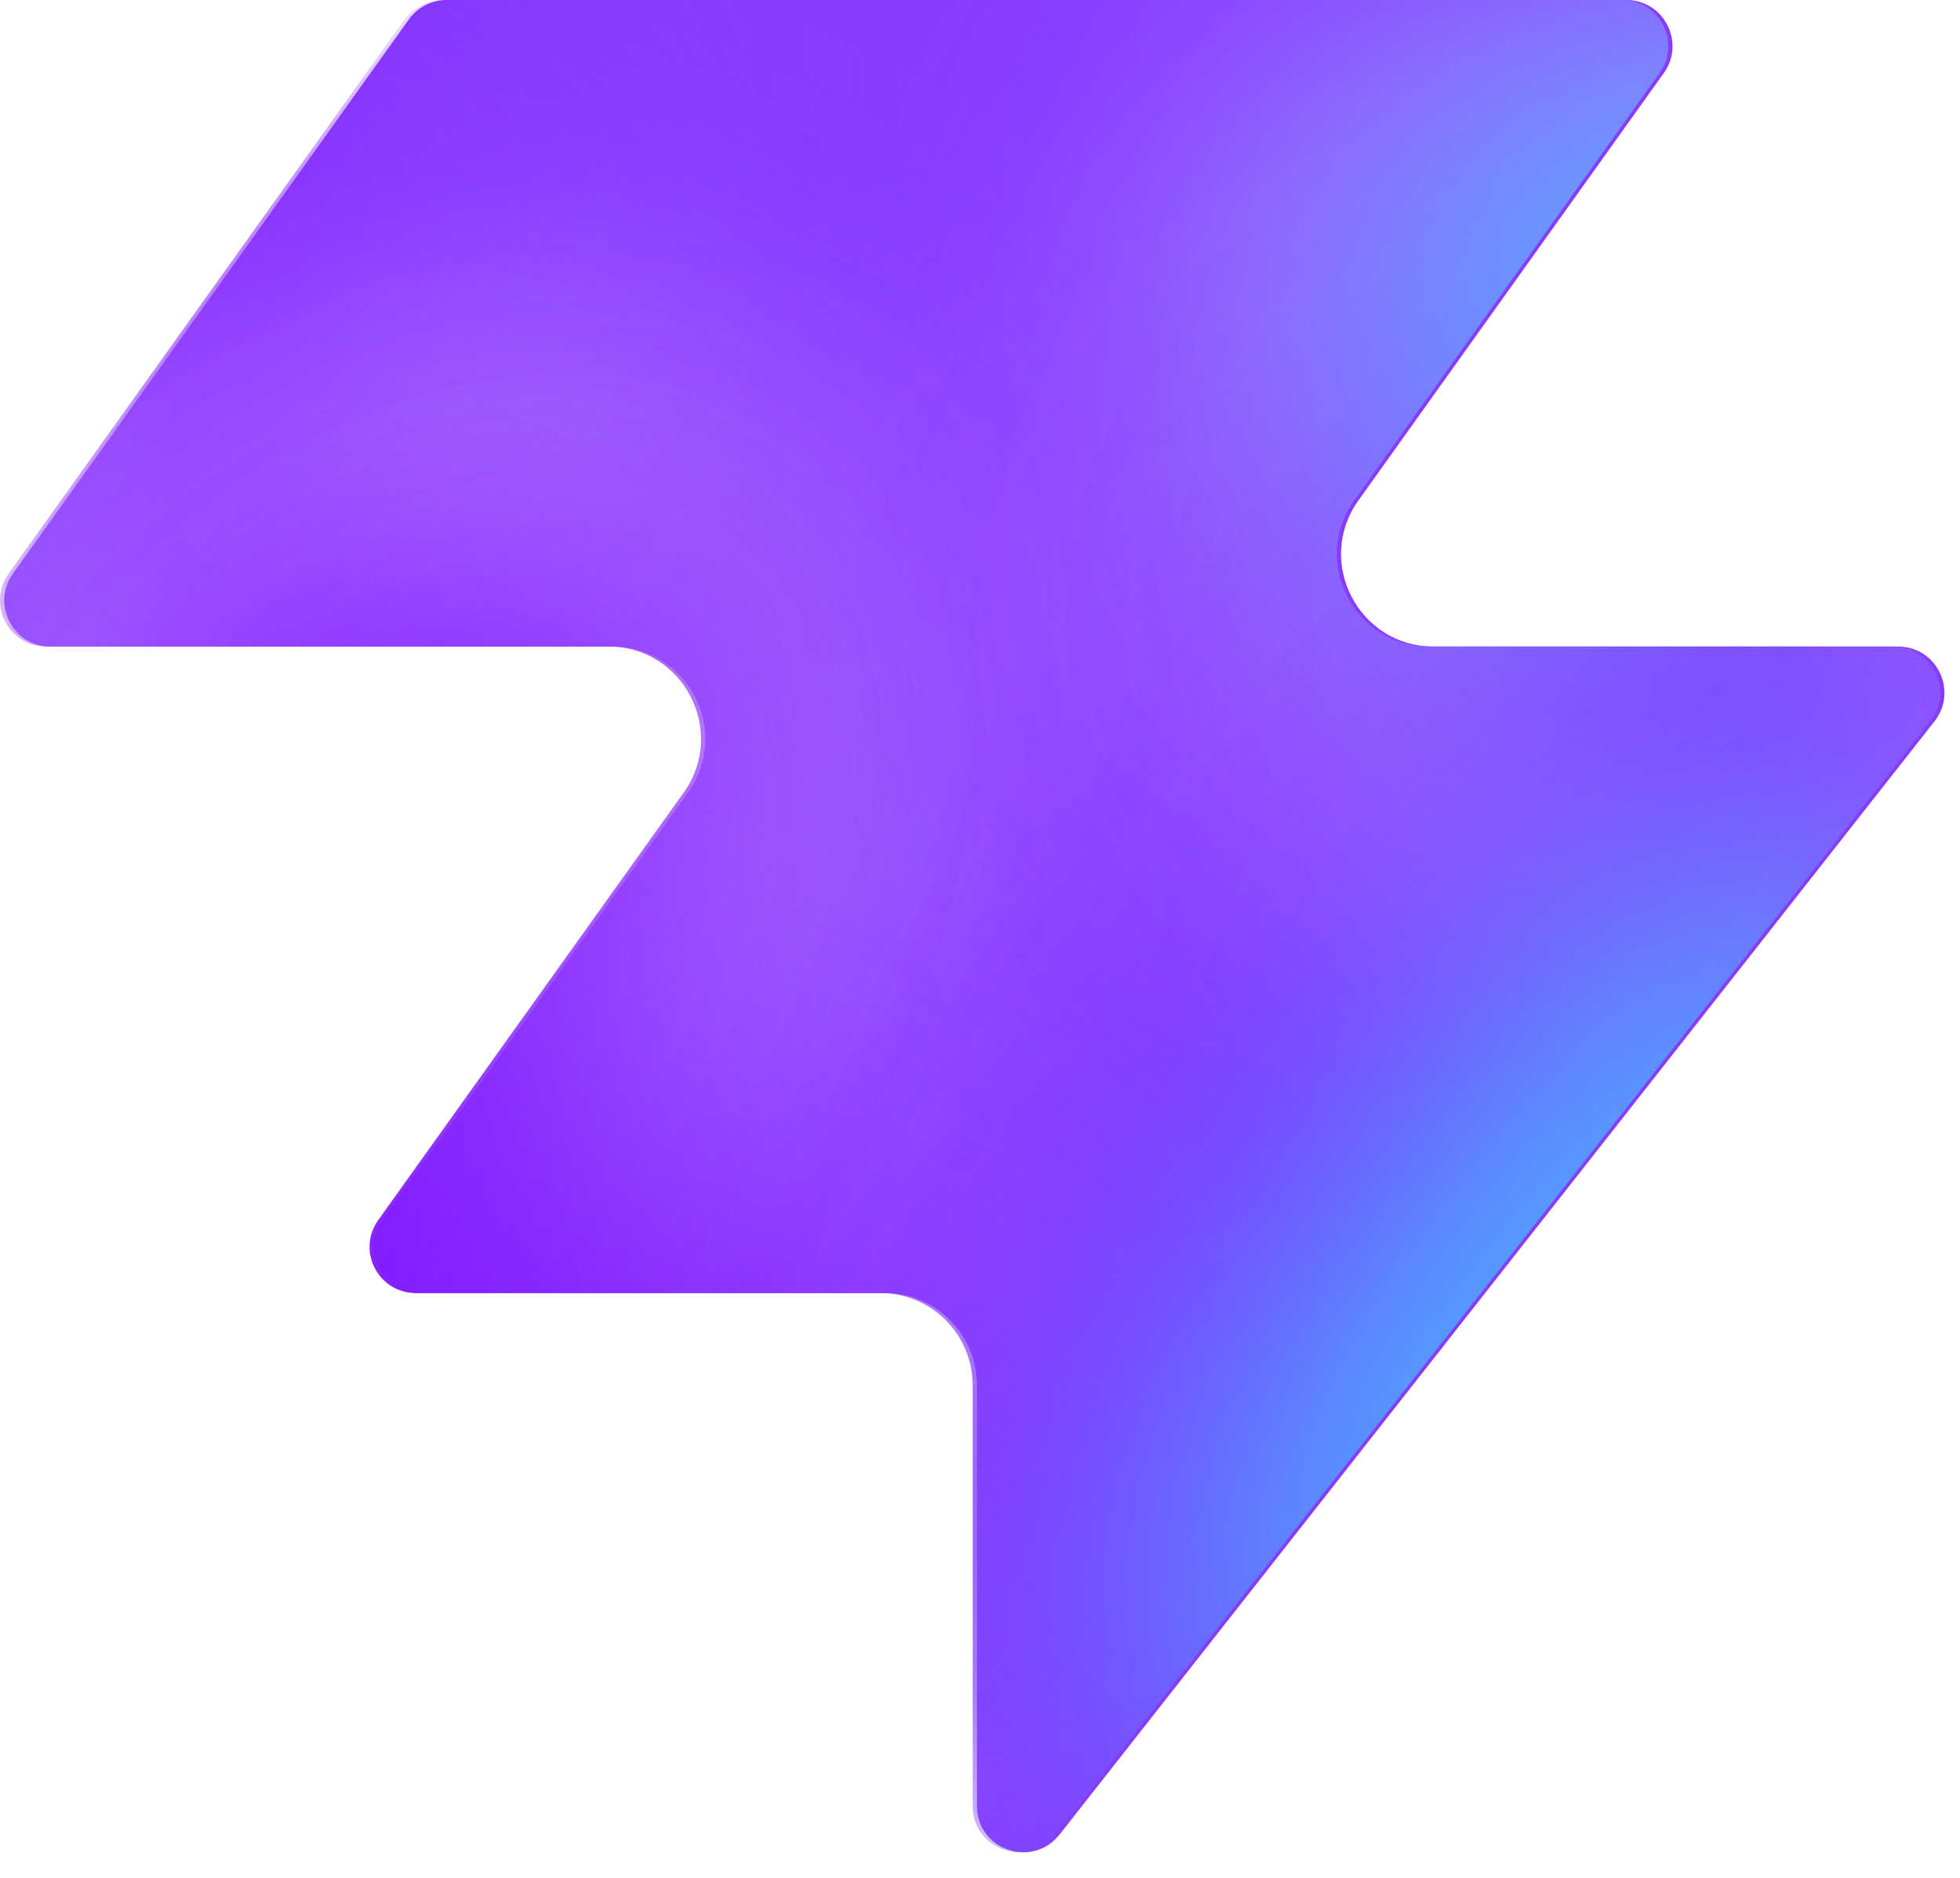
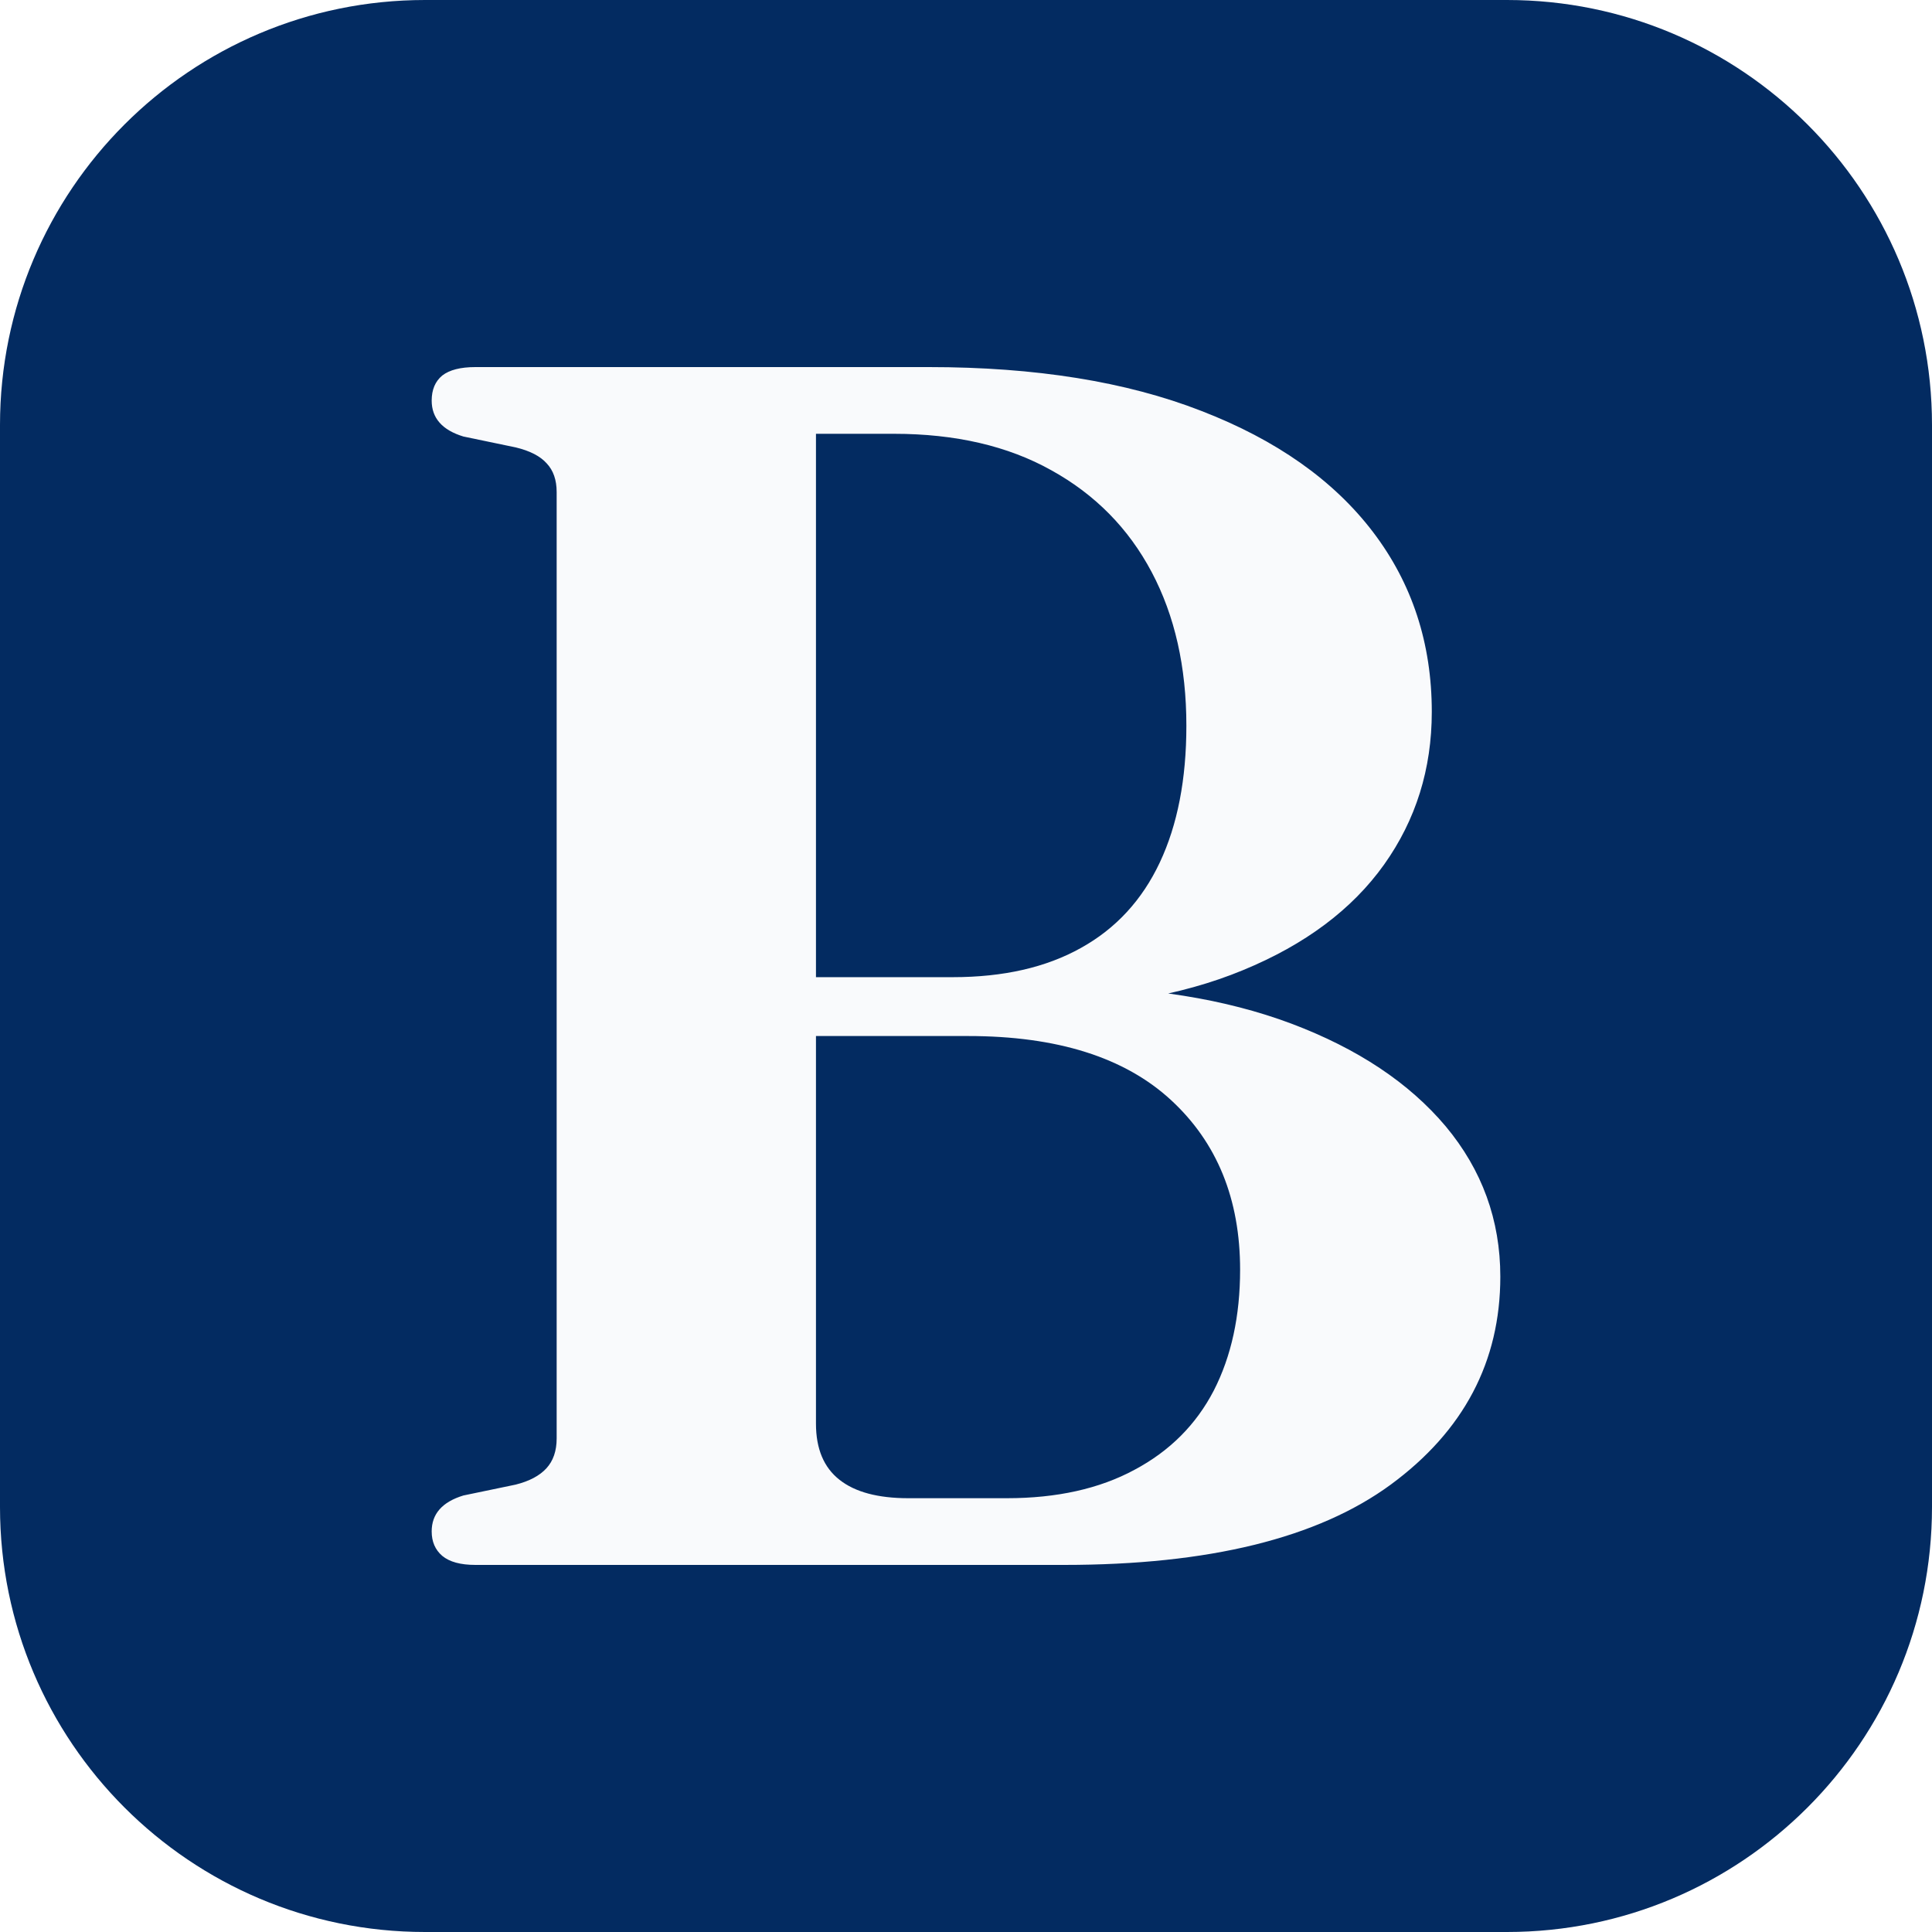
- <svg xmlns="http://www.w3.org/2000/svg" width="48" height="46" fill="none" viewBox="0 0 48 46">
-   <path fill="#863bff" d="M25.946 44.938c-.664.845-2.021.375-2.021-.698V33.937a2.26 2.26 0 0 0-2.262-2.262H10.287c-.92 0-1.456-1.04-.92-1.788l7.48-10.471c1.07-1.497 0-3.578-1.842-3.578H1.237c-.92 0-1.456-1.04-.92-1.788L10.013.474c.214-.297.556-.474.92-.474h28.894c.92 0 1.456 1.04.92 1.788l-7.48 10.471c-1.07 1.498 0 3.579 1.842 3.579h11.377c.943 0 1.473 1.088.89 1.83L25.947 44.94z" style="fill:#863bff;fill:color(display-p3 .525 .23 1);fill-opacity:1" />
-   <mask id="a" width="48" height="46" x="0" y="0" maskUnits="userSpaceOnUse" style="mask-type:alpha">
-     <path fill="#000" d="M25.842 44.938c-.664.844-2.021.375-2.021-.698V33.937a2.26 2.26 0 0 0-2.262-2.262H10.183c-.92 0-1.456-1.04-.92-1.788l7.48-10.471c1.07-1.498 0-3.579-1.842-3.579H1.133c-.92 0-1.456-1.04-.92-1.787L9.91.473c.214-.297.556-.474.92-.474h28.894c.92 0 1.456 1.04.92 1.788l-7.48 10.471c-1.07 1.498 0 3.578 1.842 3.578h11.377c.943 0 1.473 1.088.89 1.832L25.843 44.94z" style="fill:#000;fill-opacity:1" />
-   </mask>
-   <g mask="url(#a)">
-     <g filter="url(#b)">
-       <ellipse cx="5.508" cy="14.704" fill="#ede6ff" rx="5.508" ry="14.704" style="fill:#ede6ff;fill:color(display-p3 .927 .903 1);fill-opacity:1" transform="matrix(.00324 1 1 -.00324 -4.47 31.516)" />
-     </g>
-     <g filter="url(#c)">
-       <ellipse cx="10.399" cy="29.851" fill="#ede6ff" rx="10.399" ry="29.851" style="fill:#ede6ff;fill:color(display-p3 .927 .903 1);fill-opacity:1" transform="matrix(.00324 1 1 -.00324 -39.328 7.883)" />
-     </g>
-     <g filter="url(#d)">
-       <ellipse cx="5.508" cy="30.487" fill="#7e14ff" rx="5.508" ry="30.487" style="fill:#7e14ff;fill:color(display-p3 .492 .077 1);fill-opacity:1" transform="rotate(89.814 -25.913 -14.639)scale(1 -1)" />
-     </g>
-     <g filter="url(#e)">
-       <ellipse cx="5.508" cy="30.599" fill="#7e14ff" rx="5.508" ry="30.599" style="fill:#7e14ff;fill:color(display-p3 .492 .077 1);fill-opacity:1" transform="rotate(89.814 -32.644 -3.334)scale(1 -1)" />
-     </g>
-     <g filter="url(#f)">
-       <ellipse cx="5.508" cy="30.599" fill="#7e14ff" rx="5.508" ry="30.599" style="fill:#7e14ff;fill:color(display-p3 .492 .077 1);fill-opacity:1" transform="matrix(.00324 1 1 -.00324 -34.34 30.47)" />
-     </g>
-     <g filter="url(#g)">
-       <ellipse cx="14.072" cy="22.078" fill="#ede6ff" rx="14.072" ry="22.078" style="fill:#ede6ff;fill:color(display-p3 .927 .903 1);fill-opacity:1" transform="rotate(93.35 24.506 48.493)scale(-1 1)" />
-     </g>
-     <g filter="url(#h)">
-       <ellipse cx="3.47" cy="21.501" fill="#7e14ff" rx="3.47" ry="21.501" style="fill:#7e14ff;fill:color(display-p3 .492 .077 1);fill-opacity:1" transform="rotate(89.009 28.708 47.59)scale(-1 1)" />
-     </g>
-     <g filter="url(#i)">
-       <ellipse cx="3.47" cy="21.501" fill="#7e14ff" rx="3.47" ry="21.501" style="fill:#7e14ff;fill:color(display-p3 .492 .077 1);fill-opacity:1" transform="rotate(89.009 28.708 47.59)scale(-1 1)" />
-     </g>
-     <g filter="url(#j)">
-       <ellipse cx=".387" cy="8.972" fill="#7e14ff" rx="4.407" ry="29.108" style="fill:#7e14ff;fill:color(display-p3 .492 .077 1);fill-opacity:1" transform="rotate(39.51 .387 8.972)" />
-     </g>
-     <g filter="url(#k)">
-       <ellipse cx="47.523" cy="-6.092" fill="#7e14ff" rx="4.407" ry="29.108" style="fill:#7e14ff;fill:color(display-p3 .492 .077 1);fill-opacity:1" transform="rotate(37.892 47.523 -6.092)" />
-     </g>
-     <g filter="url(#l)">
-       <ellipse cx="41.412" cy="6.333" fill="#47bfff" rx="5.971" ry="9.665" style="fill:#47bfff;fill:color(display-p3 .28 .748 1);fill-opacity:1" transform="rotate(37.892 41.412 6.333)" />
-     </g>
-     <g filter="url(#m)">
-       <ellipse cx="-1.879" cy="38.332" fill="#7e14ff" rx="4.407" ry="29.108" style="fill:#7e14ff;fill:color(display-p3 .492 .077 1);fill-opacity:1" transform="rotate(37.892 -1.88 38.332)" />
-     </g>
-     <g filter="url(#n)">
-       <ellipse cx="-1.879" cy="38.332" fill="#7e14ff" rx="4.407" ry="29.108" style="fill:#7e14ff;fill:color(display-p3 .492 .077 1);fill-opacity:1" transform="rotate(37.892 -1.88 38.332)" />
-     </g>
-     <g filter="url(#o)">
-       <ellipse cx="35.651" cy="29.907" fill="#7e14ff" rx="4.407" ry="29.108" style="fill:#7e14ff;fill:color(display-p3 .492 .077 1);fill-opacity:1" transform="rotate(37.892 35.651 29.907)" />
-     </g>
-     <g filter="url(#p)">
-       <ellipse cx="38.418" cy="32.4" fill="#47bfff" rx="5.971" ry="15.297" style="fill:#47bfff;fill:color(display-p3 .28 .748 1);fill-opacity:1" transform="rotate(37.892 38.418 32.4)" />
-     </g>
-   </g>
-   <defs>
-     <filter id="b" width="60.045" height="41.654" x="-19.77" y="16.149" color-interpolation-filters="sRGB" filterUnits="userSpaceOnUse">
-       <feFlood flood-opacity="0" result="BackgroundImageFix" />
-       <feBlend in="SourceGraphic" in2="BackgroundImageFix" result="shape" />
-       <feGaussianBlur result="effect1_foregroundBlur_2002_17158" stdDeviation="7.659" />
-     </filter>
-     <filter id="c" width="90.34" height="51.437" x="-54.613" y="-7.533" color-interpolation-filters="sRGB" filterUnits="userSpaceOnUse">
-       <feFlood flood-opacity="0" result="BackgroundImageFix" />
-       <feBlend in="SourceGraphic" in2="BackgroundImageFix" result="shape" />
-       <feGaussianBlur result="effect1_foregroundBlur_2002_17158" stdDeviation="7.659" />
-     </filter>
-     <filter id="d" width="79.355" height="29.4" x="-49.64" y="2.03" color-interpolation-filters="sRGB" filterUnits="userSpaceOnUse">
-       <feFlood flood-opacity="0" result="BackgroundImageFix" />
-       <feBlend in="SourceGraphic" in2="BackgroundImageFix" result="shape" />
-       <feGaussianBlur result="effect1_foregroundBlur_2002_17158" stdDeviation="4.596" />
-     </filter>
-     <filter id="e" width="79.579" height="29.4" x="-45.045" y="20.029" color-interpolation-filters="sRGB" filterUnits="userSpaceOnUse">
-       <feFlood flood-opacity="0" result="BackgroundImageFix" />
-       <feBlend in="SourceGraphic" in2="BackgroundImageFix" result="shape" />
-       <feGaussianBlur result="effect1_foregroundBlur_2002_17158" stdDeviation="4.596" />
-     </filter>
-     <filter id="f" width="79.579" height="29.4" x="-43.513" y="21.178" color-interpolation-filters="sRGB" filterUnits="userSpaceOnUse">
-       <feFlood flood-opacity="0" result="BackgroundImageFix" />
-       <feBlend in="SourceGraphic" in2="BackgroundImageFix" result="shape" />
-       <feGaussianBlur result="effect1_foregroundBlur_2002_17158" stdDeviation="4.596" />
-     </filter>
-     <filter id="g" width="74.749" height="58.852" x="15.756" y="-17.901" color-interpolation-filters="sRGB" filterUnits="userSpaceOnUse">
-       <feFlood flood-opacity="0" result="BackgroundImageFix" />
-       <feBlend in="SourceGraphic" in2="BackgroundImageFix" result="shape" />
-       <feGaussianBlur result="effect1_foregroundBlur_2002_17158" stdDeviation="7.659" />
-     </filter>
-     <filter id="h" width="61.377" height="25.362" x="23.548" y="2.284" color-interpolation-filters="sRGB" filterUnits="userSpaceOnUse">
-       <feFlood flood-opacity="0" result="BackgroundImageFix" />
-       <feBlend in="SourceGraphic" in2="BackgroundImageFix" result="shape" />
-       <feGaussianBlur result="effect1_foregroundBlur_2002_17158" stdDeviation="4.596" />
-     </filter>
-     <filter id="i" width="61.377" height="25.362" x="23.548" y="2.284" color-interpolation-filters="sRGB" filterUnits="userSpaceOnUse">
-       <feFlood flood-opacity="0" result="BackgroundImageFix" />
-       <feBlend in="SourceGraphic" in2="BackgroundImageFix" result="shape" />
-       <feGaussianBlur result="effect1_foregroundBlur_2002_17158" stdDeviation="4.596" />
-     </filter>
-     <filter id="j" width="56.045" height="63.649" x="-27.636" y="-22.853" color-interpolation-filters="sRGB" filterUnits="userSpaceOnUse">
-       <feFlood flood-opacity="0" result="BackgroundImageFix" />
-       <feBlend in="SourceGraphic" in2="BackgroundImageFix" result="shape" />
-       <feGaussianBlur result="effect1_foregroundBlur_2002_17158" stdDeviation="4.596" />
-     </filter>
-     <filter id="k" width="54.814" height="64.646" x="20.116" y="-38.415" color-interpolation-filters="sRGB" filterUnits="userSpaceOnUse">
-       <feFlood flood-opacity="0" result="BackgroundImageFix" />
-       <feBlend in="SourceGraphic" in2="BackgroundImageFix" result="shape" />
-       <feGaussianBlur result="effect1_foregroundBlur_2002_17158" stdDeviation="4.596" />
-     </filter>
-     <filter id="l" width="33.541" height="35.313" x="24.641" y="-11.323" color-interpolation-filters="sRGB" filterUnits="userSpaceOnUse">
-       <feFlood flood-opacity="0" result="BackgroundImageFix" />
-       <feBlend in="SourceGraphic" in2="BackgroundImageFix" result="shape" />
-       <feGaussianBlur result="effect1_foregroundBlur_2002_17158" stdDeviation="4.596" />
-     </filter>
-     <filter id="m" width="54.814" height="64.646" x="-29.286" y="6.009" color-interpolation-filters="sRGB" filterUnits="userSpaceOnUse">
-       <feFlood flood-opacity="0" result="BackgroundImageFix" />
-       <feBlend in="SourceGraphic" in2="BackgroundImageFix" result="shape" />
-       <feGaussianBlur result="effect1_foregroundBlur_2002_17158" stdDeviation="4.596" />
-     </filter>
-     <filter id="n" width="54.814" height="64.646" x="-29.286" y="6.009" color-interpolation-filters="sRGB" filterUnits="userSpaceOnUse">
-       <feFlood flood-opacity="0" result="BackgroundImageFix" />
-       <feBlend in="SourceGraphic" in2="BackgroundImageFix" result="shape" />
-       <feGaussianBlur result="effect1_foregroundBlur_2002_17158" stdDeviation="4.596" />
-     </filter>
-     <filter id="o" width="54.814" height="64.646" x="8.244" y="-2.416" color-interpolation-filters="sRGB" filterUnits="userSpaceOnUse">
-       <feFlood flood-opacity="0" result="BackgroundImageFix" />
-       <feBlend in="SourceGraphic" in2="BackgroundImageFix" result="shape" />
-       <feGaussianBlur result="effect1_foregroundBlur_2002_17158" stdDeviation="4.596" />
-     </filter>
-     <filter id="p" width="39.409" height="43.623" x="18.713" y="10.588" color-interpolation-filters="sRGB" filterUnits="userSpaceOnUse">
-       <feFlood flood-opacity="0" result="BackgroundImageFix" />
-       <feBlend in="SourceGraphic" in2="BackgroundImageFix" result="shape" />
-       <feGaussianBlur result="effect1_foregroundBlur_2002_17158" stdDeviation="4.596" />
-     </filter>
-   </defs>
+ <svg xmlns="http://www.w3.org/2000/svg" viewBox="0 0 64 64">
+   <rect width="64" height="64" rx="14.08" fill="#032b61" />
+   <path fill="#f9fafc" d="M49.7 42.29Q49.7 46.51 46.07 49.18Q42.44 51.84 35.25 51.84H15.75Q15.01 51.84 14.65 51.54Q14.3 51.24 14.3 50.73Q14.3 49.86 15.35 49.54L17.08 49.18Q17.76 49.01 18.1 48.64Q18.44 48.27 18.44 47.65V16.3Q18.44 15.7 18.11 15.35Q17.79 14.99 17.08 14.82L15.35 14.46Q14.3 14.14 14.3 13.27Q14.3 12.73 14.65 12.44Q15.01 12.16 15.75 12.16H30.77Q36.07 12.16 39.79 13.61Q43.52 15.05 45.48 17.62Q47.43 20.18 47.43 23.58Q47.43 26.42 45.85 28.64Q44.26 30.87 41.17 32.14Q38.08 33.42 33.6 33.42L35.1 32.68Q39.5 32.68 42.78 33.91Q46.07 35.15 47.89 37.31Q49.7 39.48 49.7 42.29ZM32.07 34.32H24.9V32.37H31.56Q34.08 32.37 35.81 31.4Q37.54 30.44 38.42 28.57Q39.3 26.7 39.3 24.04Q39.3 21.12 38.15 18.95Q37 16.78 34.83 15.58Q32.67 14.37 29.61 14.37H27.03V47.16Q27.03 48.41 27.81 49.02Q28.58 49.63 30.09 49.63H33.35Q35.84 49.63 37.58 48.69Q39.33 47.76 40.21 46.06Q41.08 44.36 41.08 42.06Q41.08 38.55 38.79 36.44Q36.49 34.32 32.07 34.32Z" />
</svg>
